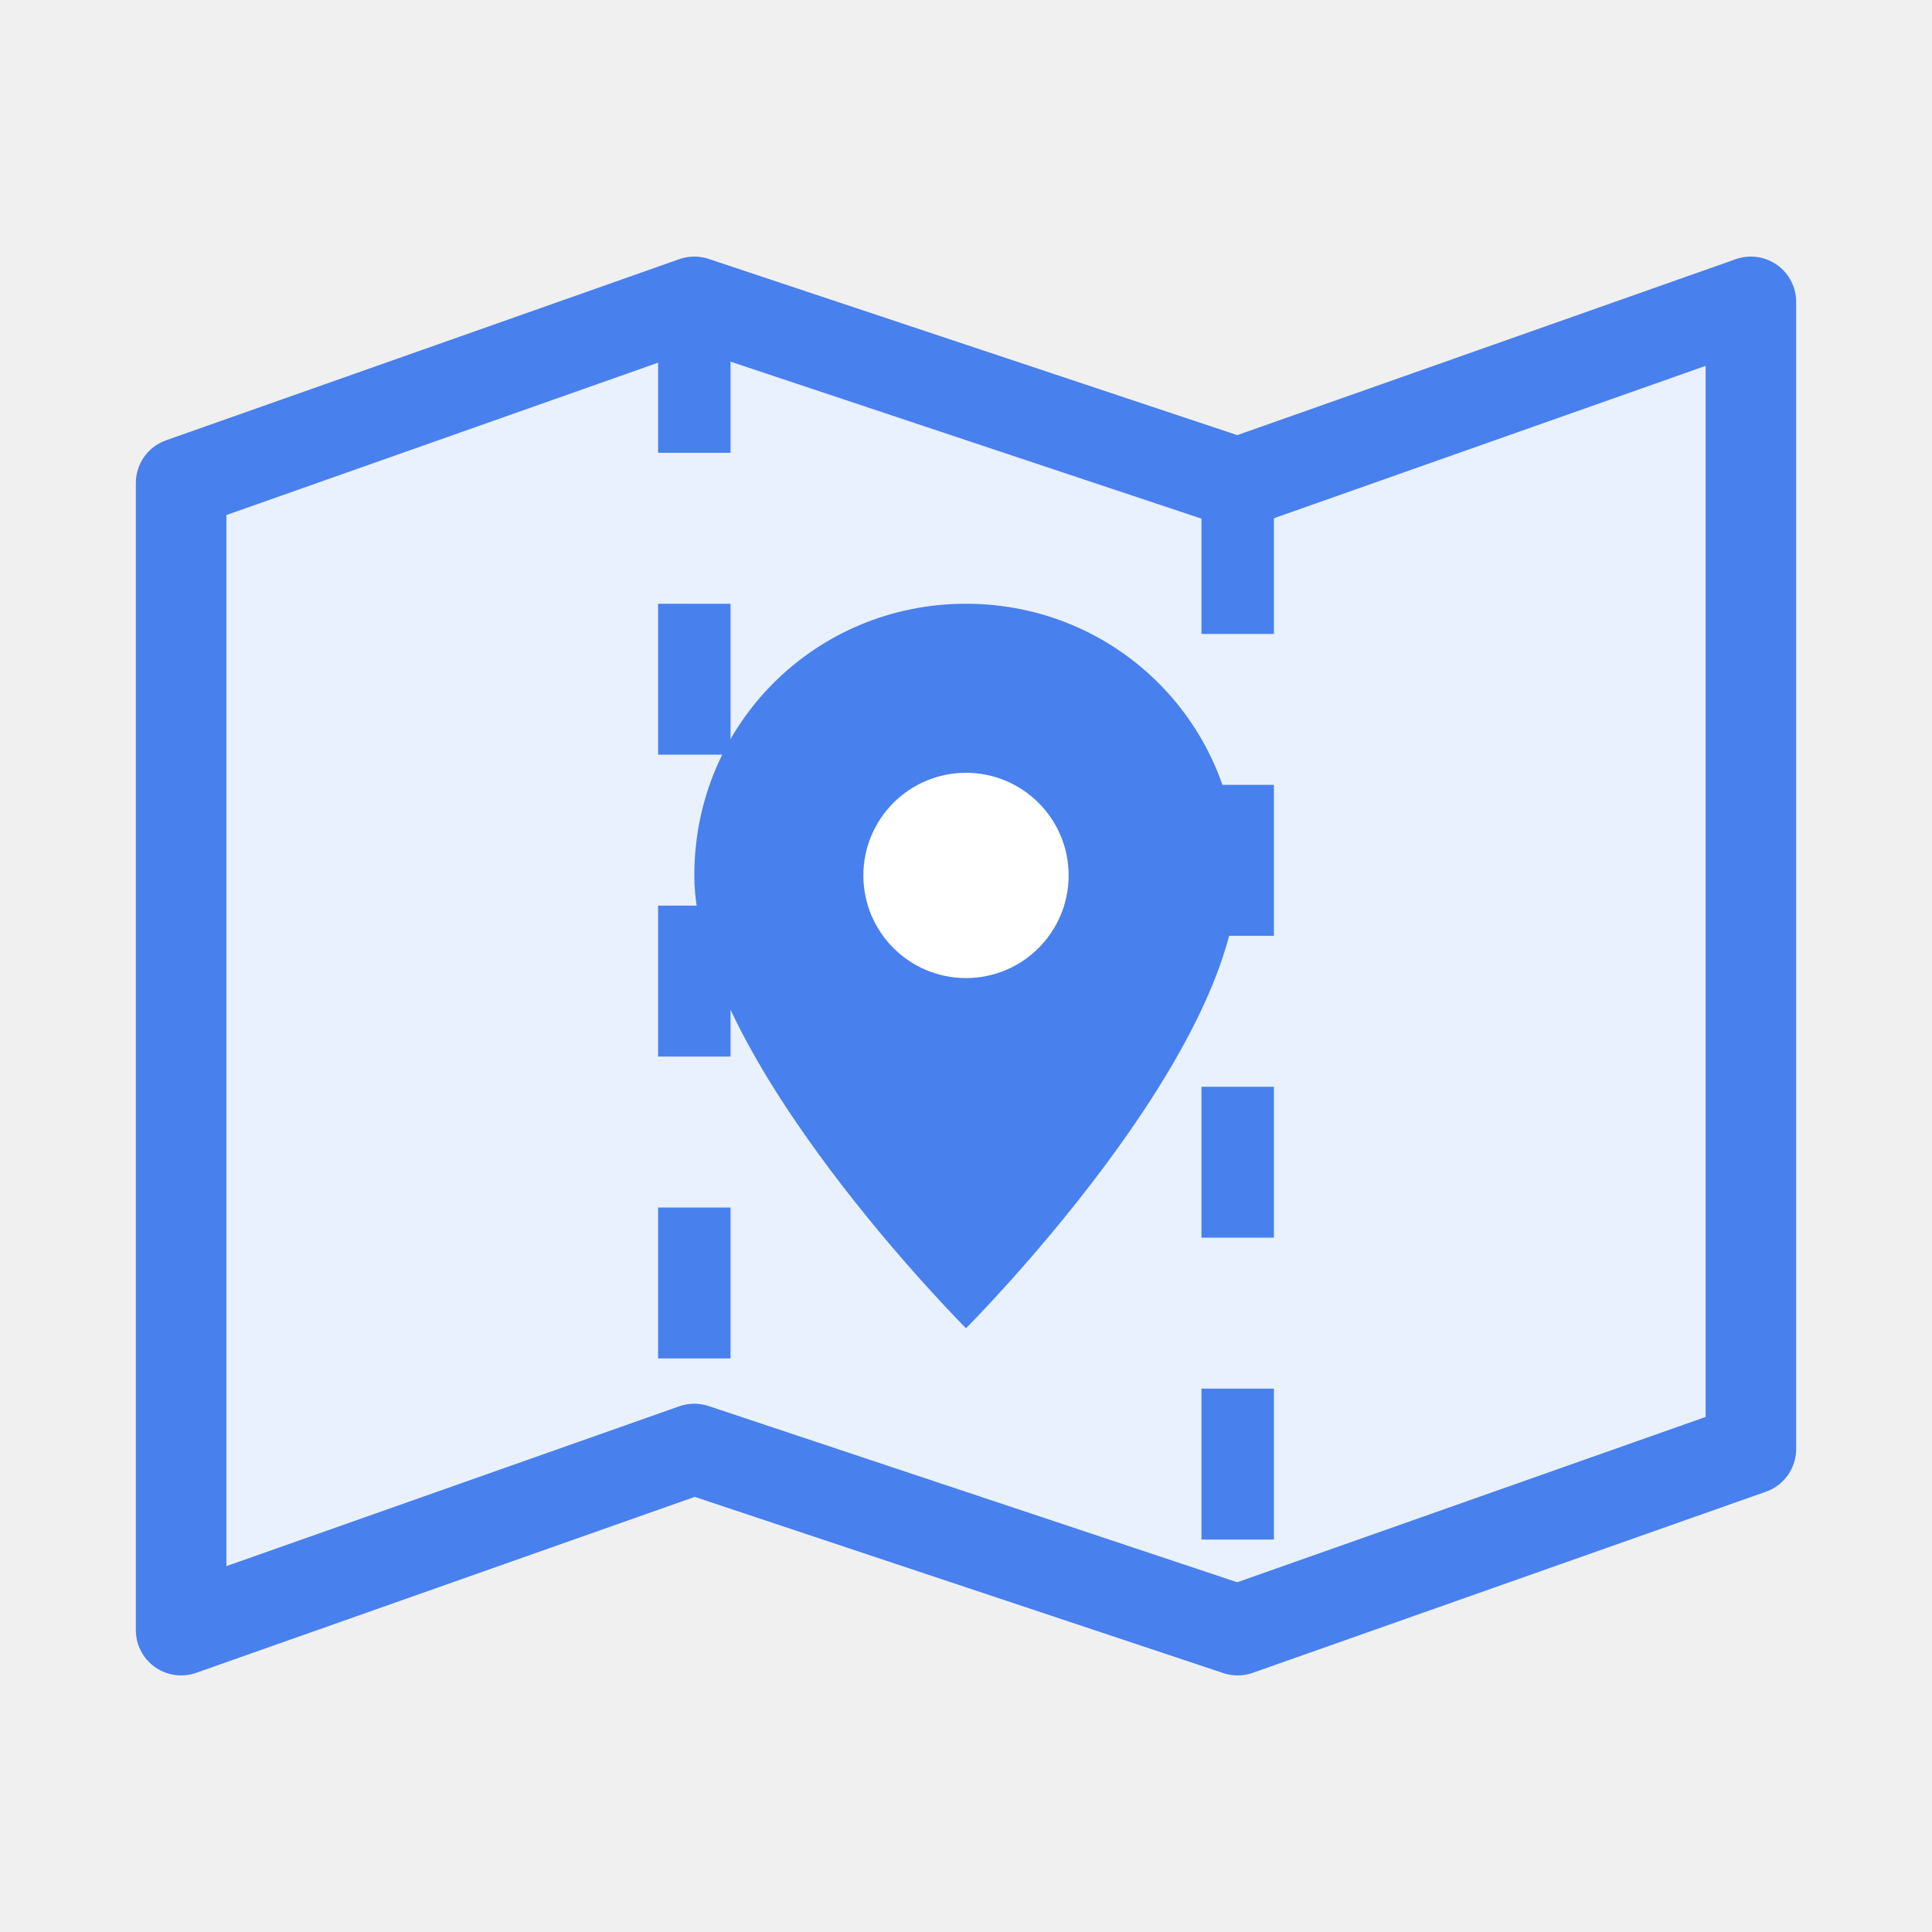
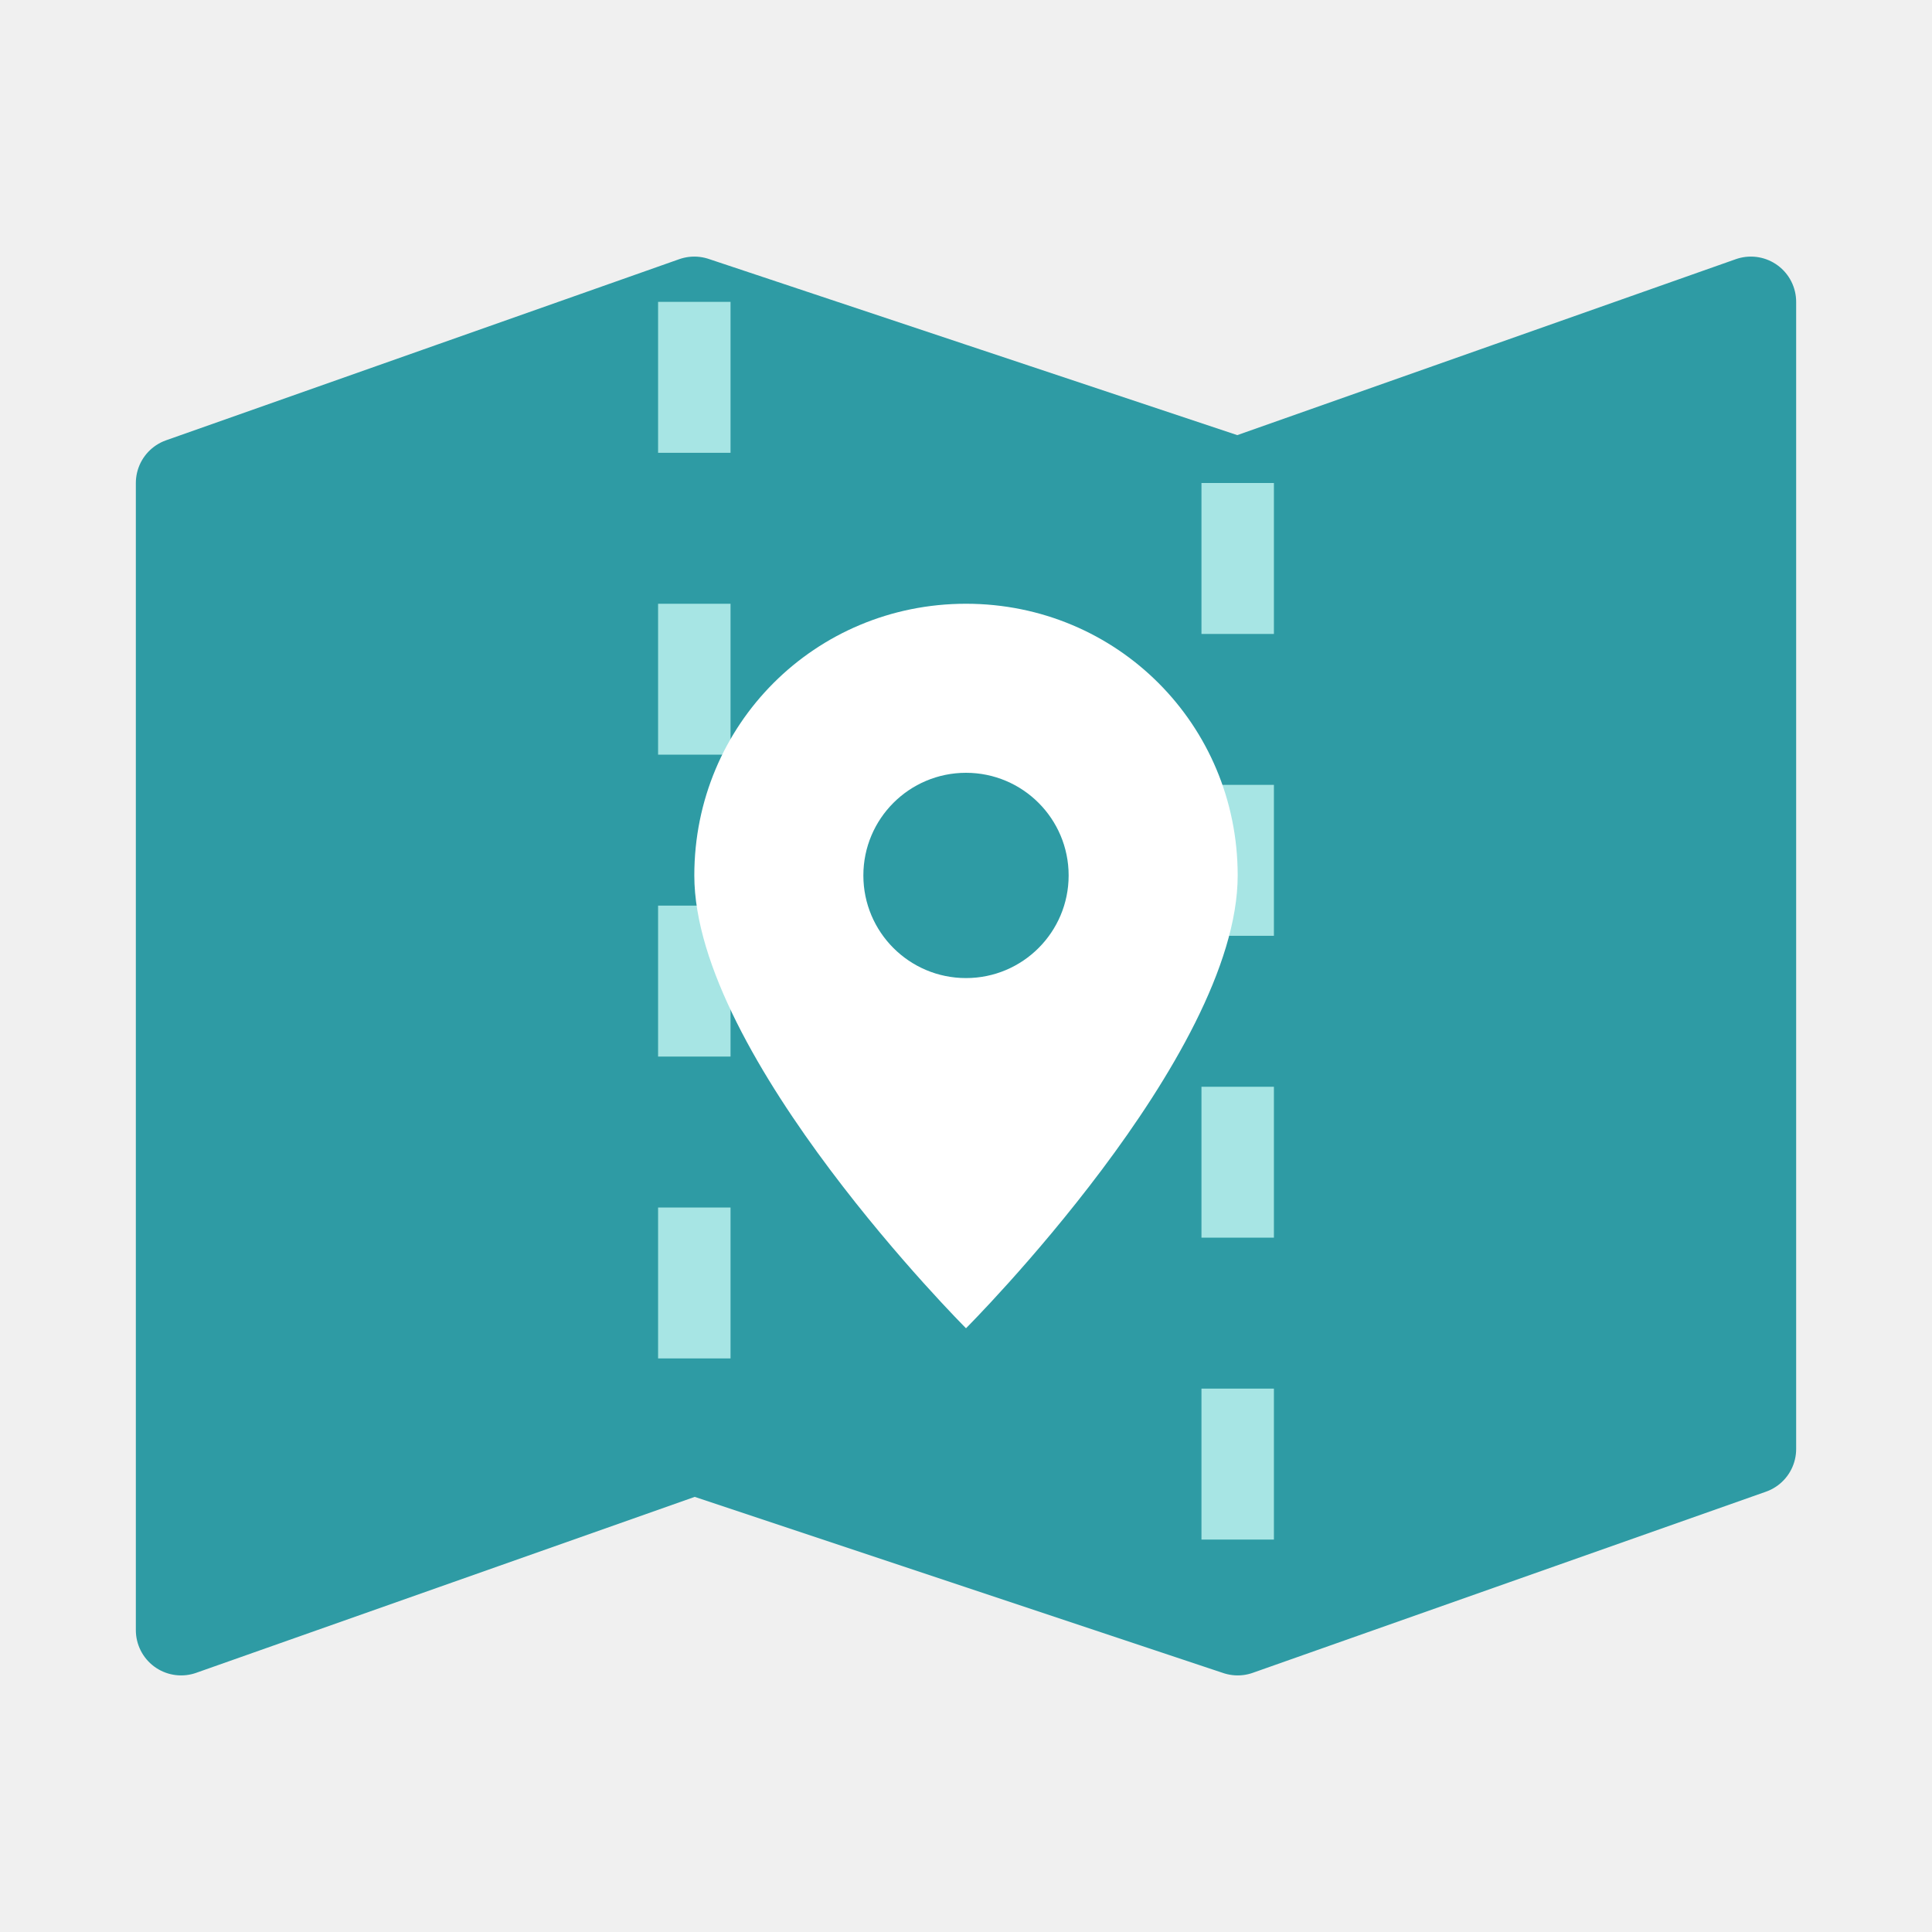
<svg xmlns="http://www.w3.org/2000/svg" viewBox="0 0 64 64" width="64" height="64">
-   <path d="M6 16 23 10l18 6 17-6v38l-17 6-18-6-17 6V16Z" fill="#E9F1FE" />
-   <path d="M23 10v38M41 16v38" fill="none" stroke="#4880EE" stroke-width="2.4" stroke-linejoin="round" stroke-dasharray="5 5" />
-   <path d="M6 16 23 10l18 6 17-6v38l-17 6-18-6-17 6V16Z" fill="none" stroke="#4880EE" stroke-width="3" stroke-linejoin="round" />
-   <path d="M32 20c5 0 9 4 9 9 0 6-9 15-9 15s-9-9-9-15c0-5 4-9 9-9Z" fill="#4880EE" />
-   <circle cx="32" cy="29" r="3.4" fill="#FFFFFF" />
+   <path d="M6 16 23 10l18 6 17-6v38l-17 6-18-6-17 6V16Z" fill="#2E9BA4" />
+   <path d="M6 16 23 10l18 6 17-6v38l-17 6-18-6-17 6V16Z" fill="none" stroke="#2E9BA4" stroke-width="3" stroke-linejoin="round" />
+   <path d="M23 10v38M41 16v38" fill="none" stroke="#A7E5E4" stroke-width="2.4" stroke-linejoin="round" stroke-dasharray="5 5" />
+   <path d="M32 20c5 0 9 4 9 9 0 6-9 15-9 15s-9-9-9-15c0-5 4-9 9-9Z" fill="#FFFFFF" />
+   <circle cx="32" cy="29" r="3.4" fill="#2E9BA4" />
</svg>
